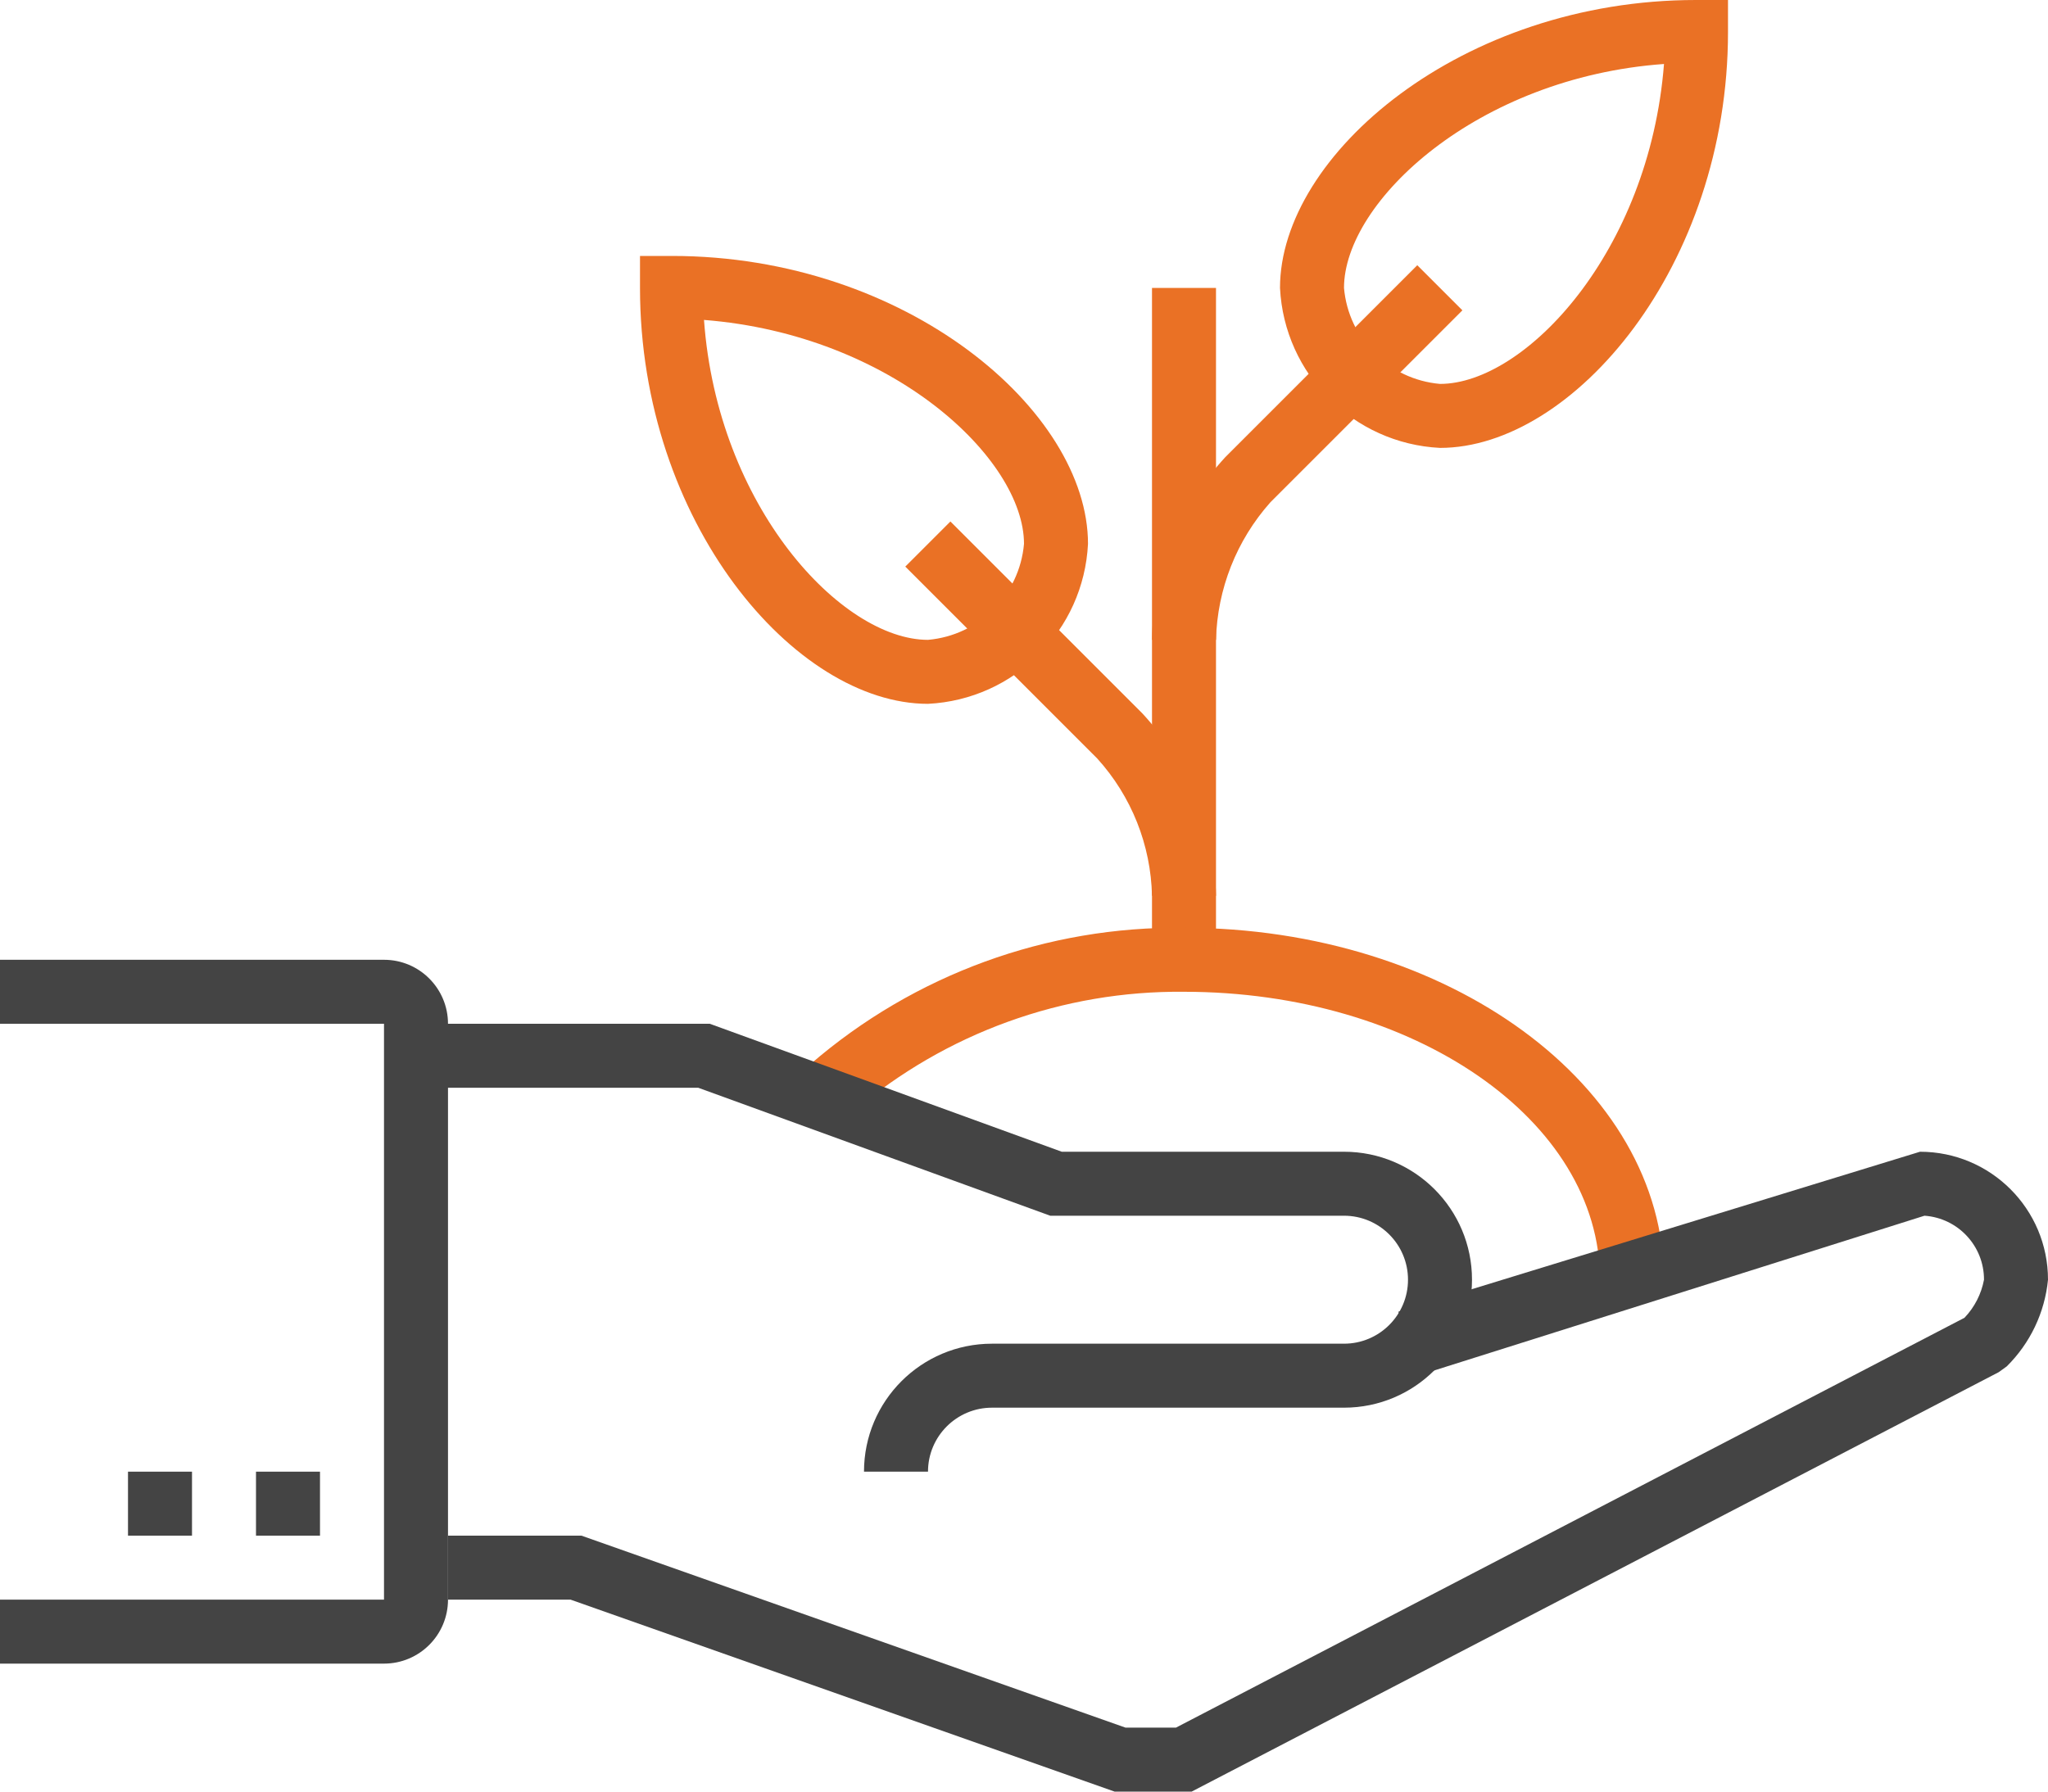
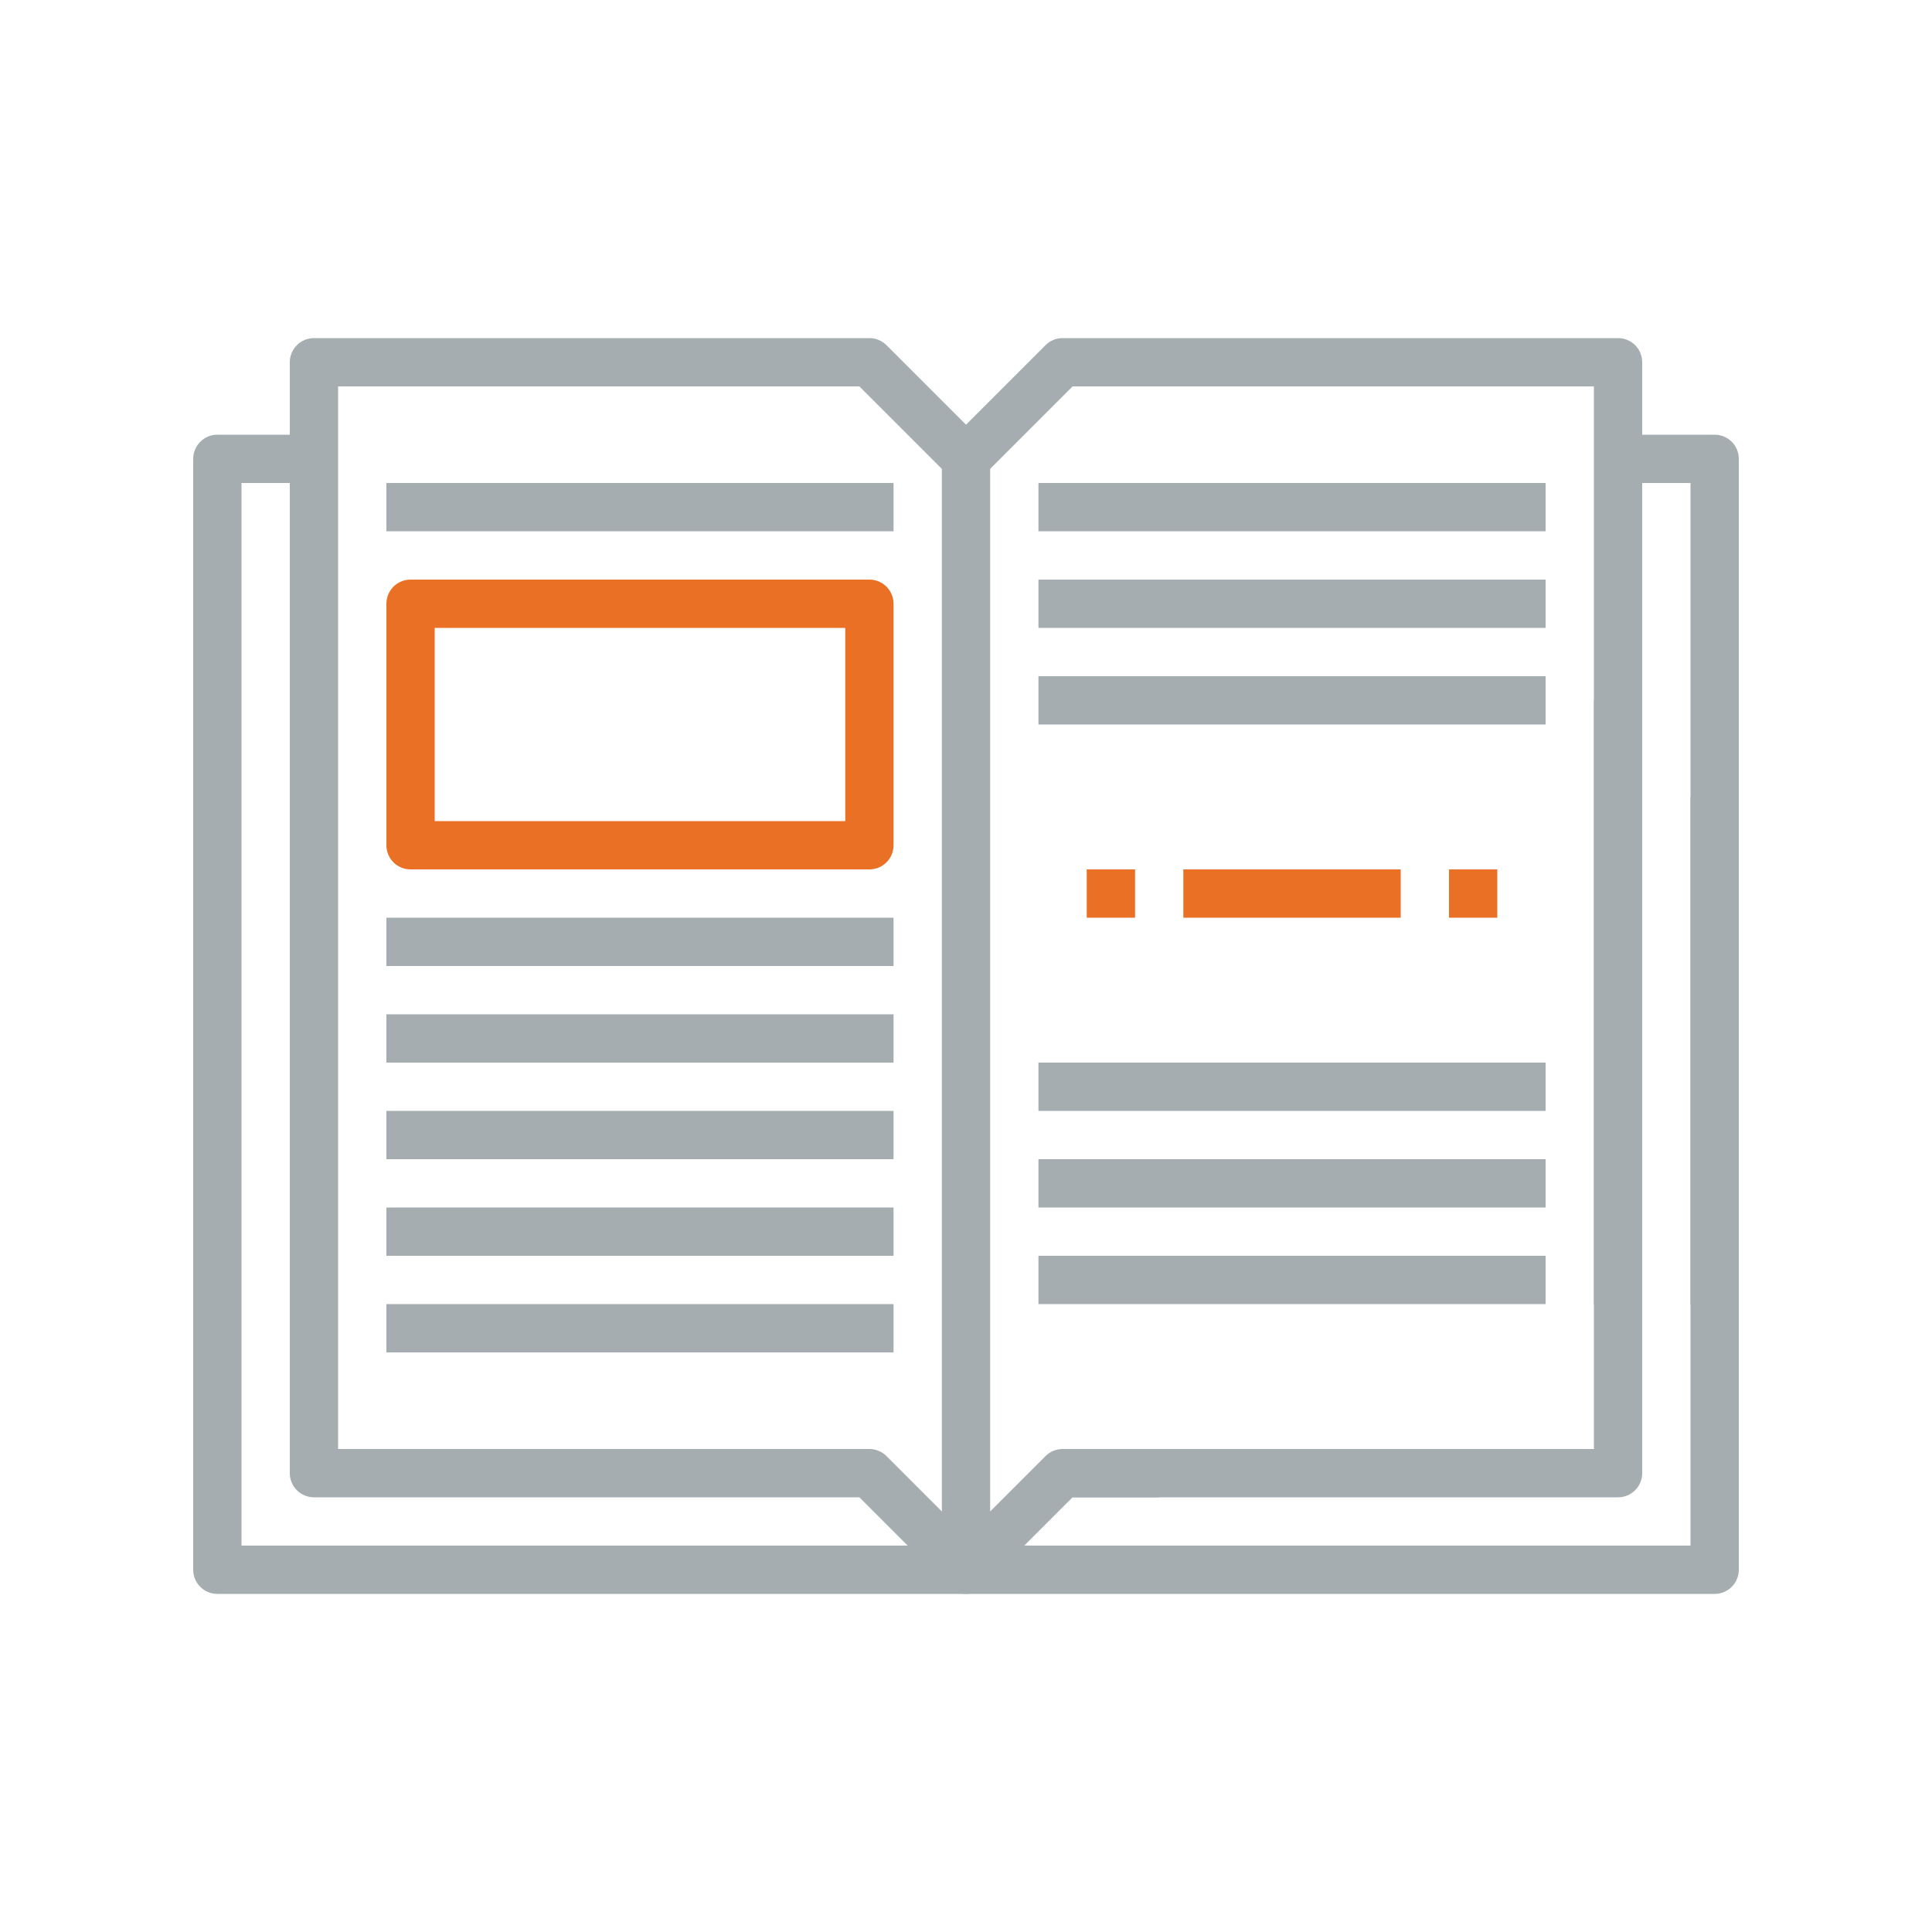
- <svg xmlns="http://www.w3.org/2000/svg" viewBox="0 0 64 56">
-   <defs>
-     <style>.cls-1{fill:#ea7125;}.cls-2{fill:#444;}</style>
-   </defs>
-   <g id="Layer_2" data-name="Layer 2">
-     <g id="Layer_1-2" data-name="Layer 1">
-       <g id="Symbols">
-         <g id="Icons-_-Illustration-_-Kasvu" data-name="Icons-/-Illustration-/-Kasvu">
-           <g id="Group-2">
-             <path id="Fill-574" class="cls-1" d="M52,2c-5.84.42-10,4.3-10,7a3.3,3.3,0,0,0,3,3C47.66,12,51.54,7.88,52,2ZM45,14a5.27,5.27,0,0,1-5-5c0-4.16,5.68-9,13-9h1V1c0,7.32-4.84,13-9,13Z" />
-             <path id="Fill-575" class="cls-1" d="M22,10c.42,5.84,4.3,10,7,10a3.3,3.3,0,0,0,3-3C32,14.34,27.88,10.46,22,10Zm7,12c-4.16,0-9-5.68-9-13V8h1c7.32,0,13,4.84,13,9a5.27,5.27,0,0,1-5,5Z" />
-             <polygon id="Fill-576" class="cls-1" points="36 30 38 30 38 9 36 9 36 30" />
-             <path id="Fill-577" class="cls-1" d="M38,20H36a8.65,8.65,0,0,1,2.29-5.71l6-6,1.41,1.41-6,6A6.72,6.72,0,0,0,38,20" />
-             <path id="Fill-578" class="cls-1" d="M38,28H36a6.61,6.61,0,0,0-1.71-4.29l-6-6,1.41-1.41,6,6A8.65,8.65,0,0,1,38,28" />
-             <path id="Fill-579" class="cls-1" d="M52,40H50c0-5-5.83-9-13-9a15.7,15.7,0,0,0-10.33,3.74l-1.34-1.48A17.5,17.5,0,0,1,37,29c8.27,0,15,4.94,15,11" />
-             <path id="Fill-580" class="cls-2" d="M29,46H27a4,4,0,0,1,4-4H42a2,2,0,0,0,0-4H32.82l-11-4H13V32h9.18l11,4H42a4,4,0,0,1,0,8H31a2,2,0,0,0-2,2" />
-             <path id="Fill-581" class="cls-2" d="M37.24,56H34.83l-17-6H14V48h4.17l17,6h1.58L61.39,41.19A2.35,2.35,0,0,0,62,40a2,2,0,0,0-1.86-2L44.3,43,43.7,41,60,36a4,4,0,0,1,4,4,4.41,4.41,0,0,1-1.29,2.71l-.25.18L37.24,56" />
-             <polygon id="Fill-582" class="cls-2" points="8 48 10 48 10 46 8 46 8 48" />
-             <polygon id="Fill-583" class="cls-2" points="4 48 6 48 6 46 4 46 4 48" />
-             <path id="Fill-584" class="cls-2" d="M12,52H0V50H12V32H0V30H12a2,2,0,0,1,2,2V50a2,2,0,0,1-2,2" />
-           </g>
-         </g>
+ <svg xmlns="http://www.w3.org/2000/svg" width="80px" height="80px" viewBox="0 0 80 80" version="1.1">
+   <g id="Symbols" stroke="none" stroke-width="1" fill="none" fill-rule="evenodd">
+     <g id="Icons/Illustrative-Icons/Book">
+       <g id="Opiskelu-ja-koulutus" transform="translate(8, 14)">
+         <path d="M40,52 L1,52 C0.447,52 0,51.552 0,51 L0,5 C0,4.448 0.447,4 1,4 L5,4 L5,6 L2,6 L2,50 L40,50 L40,52" id="Fill-56" fill="#A5ADB1" />
+         <path d="M64,40 L62,40 L62,6 L59,6 L59,4 L63,4 C63.553,4 64,4.448 64,5 L64,40" id="Fill-57" fill="#A5ADB1" />
+         <path d="M32,52 C31.744,52 31.488,51.902 31.293,51.707 L27.586,48 L5,48 C4.447,48 4,47.552 4,47 L4,1 C4,0.448 4.447,0 5,0 L28,0 C28.266,0 28.52,0.105 28.707,0.293 L32,3.586 L35.293,0.293 C35.48,0.105 35.734,0 36,0 L59,0 C59.553,0 60,0.448 60,1 L60,40 L58,40 L58,2 L36.414,2 L32.707,5.707 C32.316,6.098 31.684,6.098 31.293,5.707 L27.586,2 L6,2 L6,46 L28,46 C28.266,46 28.52,46.105 28.707,46.293 L32,49.586 L35.293,46.293 C35.48,46.105 35.734,46 36,46 L40,46 L40,48 L36.414,48 L32.707,51.707 C32.512,51.902 32.256,52 32,52" id="Fill-58" fill="#A5ADB1" />
+         <path d="M64,52 L41,52 C40.447,52 40,51.552 40,51 L40,19 L42,19 L42,50 L64,50" id="Fill-58-Copy" fill="#A5ADB1" transform="translate(52, 35.5) scale(-1, 1) translate(-52, -35.5) " />
+         <path d="M59.586,48 L37,48 C36.447,48 36,47.552 36,47 L36,15 L38,15 L38,46 L57,46 L60,46" id="Fill-58-Copy" fill="#A5ADB1" transform="translate(48, 31.5) scale(-1, 1) translate(-48, -31.5) " />
+         <polygon id="Fill-59" fill="#A5ADB1" points="31 51 33 51 33 5 31 5" />
+         <polygon id="Fill-60" fill="#A5ADB1" points="8 26 29 26 29 24 8 24" />
+         <polygon id="Fill-61" fill="#A5ADB1" points="8 30 29 30 29 28 8 28" />
+         <polygon id="Fill-62" fill="#A5ADB1" points="8 34 29 34 29 32 8 32" />
+         <polygon id="Fill-63" fill="#A5ADB1" points="8 38 29 38 29 36 8 36" />
+         <polygon id="Fill-64" fill="#A5ADB1" points="8 42 29 42 29 40 8 40" />
+         <path d="M10,20 L27,20 L27,12 L10,12 L10,20 Z M28,22 L9,22 C8.447,22 8,21.552 8,21 L8,11 C8,10.448 8.447,10 9,10 L28,10 C28.553,10 29,10.448 29,11 L29,21 C29,21.552 28.553,22 28,22 L28,22 Z" id="Fill-65" fill="#E97025" />
+         <polygon id="Fill-66" fill="#A5ADB1" points="35 8 56 8 56 6 35 6" />
+         <polygon id="Fill-67" fill="#A5ADB1" points="35 12 56 12 56 10 35 10" />
+         <polygon id="Fill-68" fill="#A5ADB1" points="35 16 56 16 56 14 35 14" />
+         <polygon id="Fill-69" fill="#A5ADB1" points="35 32 56 32 56 30 35 30" />
+         <polygon id="Fill-70" fill="#A5ADB1" points="35 36 56 36 56 34 35 34" />
+         <polygon id="Fill-71" fill="#A5ADB1" points="35 40 56 40 56 38 35 38" />
+         <polygon id="Fill-72" fill="#E97025" points="37 24 39 24 39 22 37 22" />
+         <polygon id="Fill-73" fill="#E97025" points="41 24 50 24 50 22 41 22" />
+         <polygon id="Fill-74" fill="#E97025" points="52 24 54 24 54 22 52 22" />
+         <polygon id="Fill-77" fill="#A5ADB1" points="8 8 29 8 29 6 8 6" />
      </g>
+       <rect id="bounding-box" x="0" y="0" width="80" height="80" />
    </g>
  </g>
</svg>
